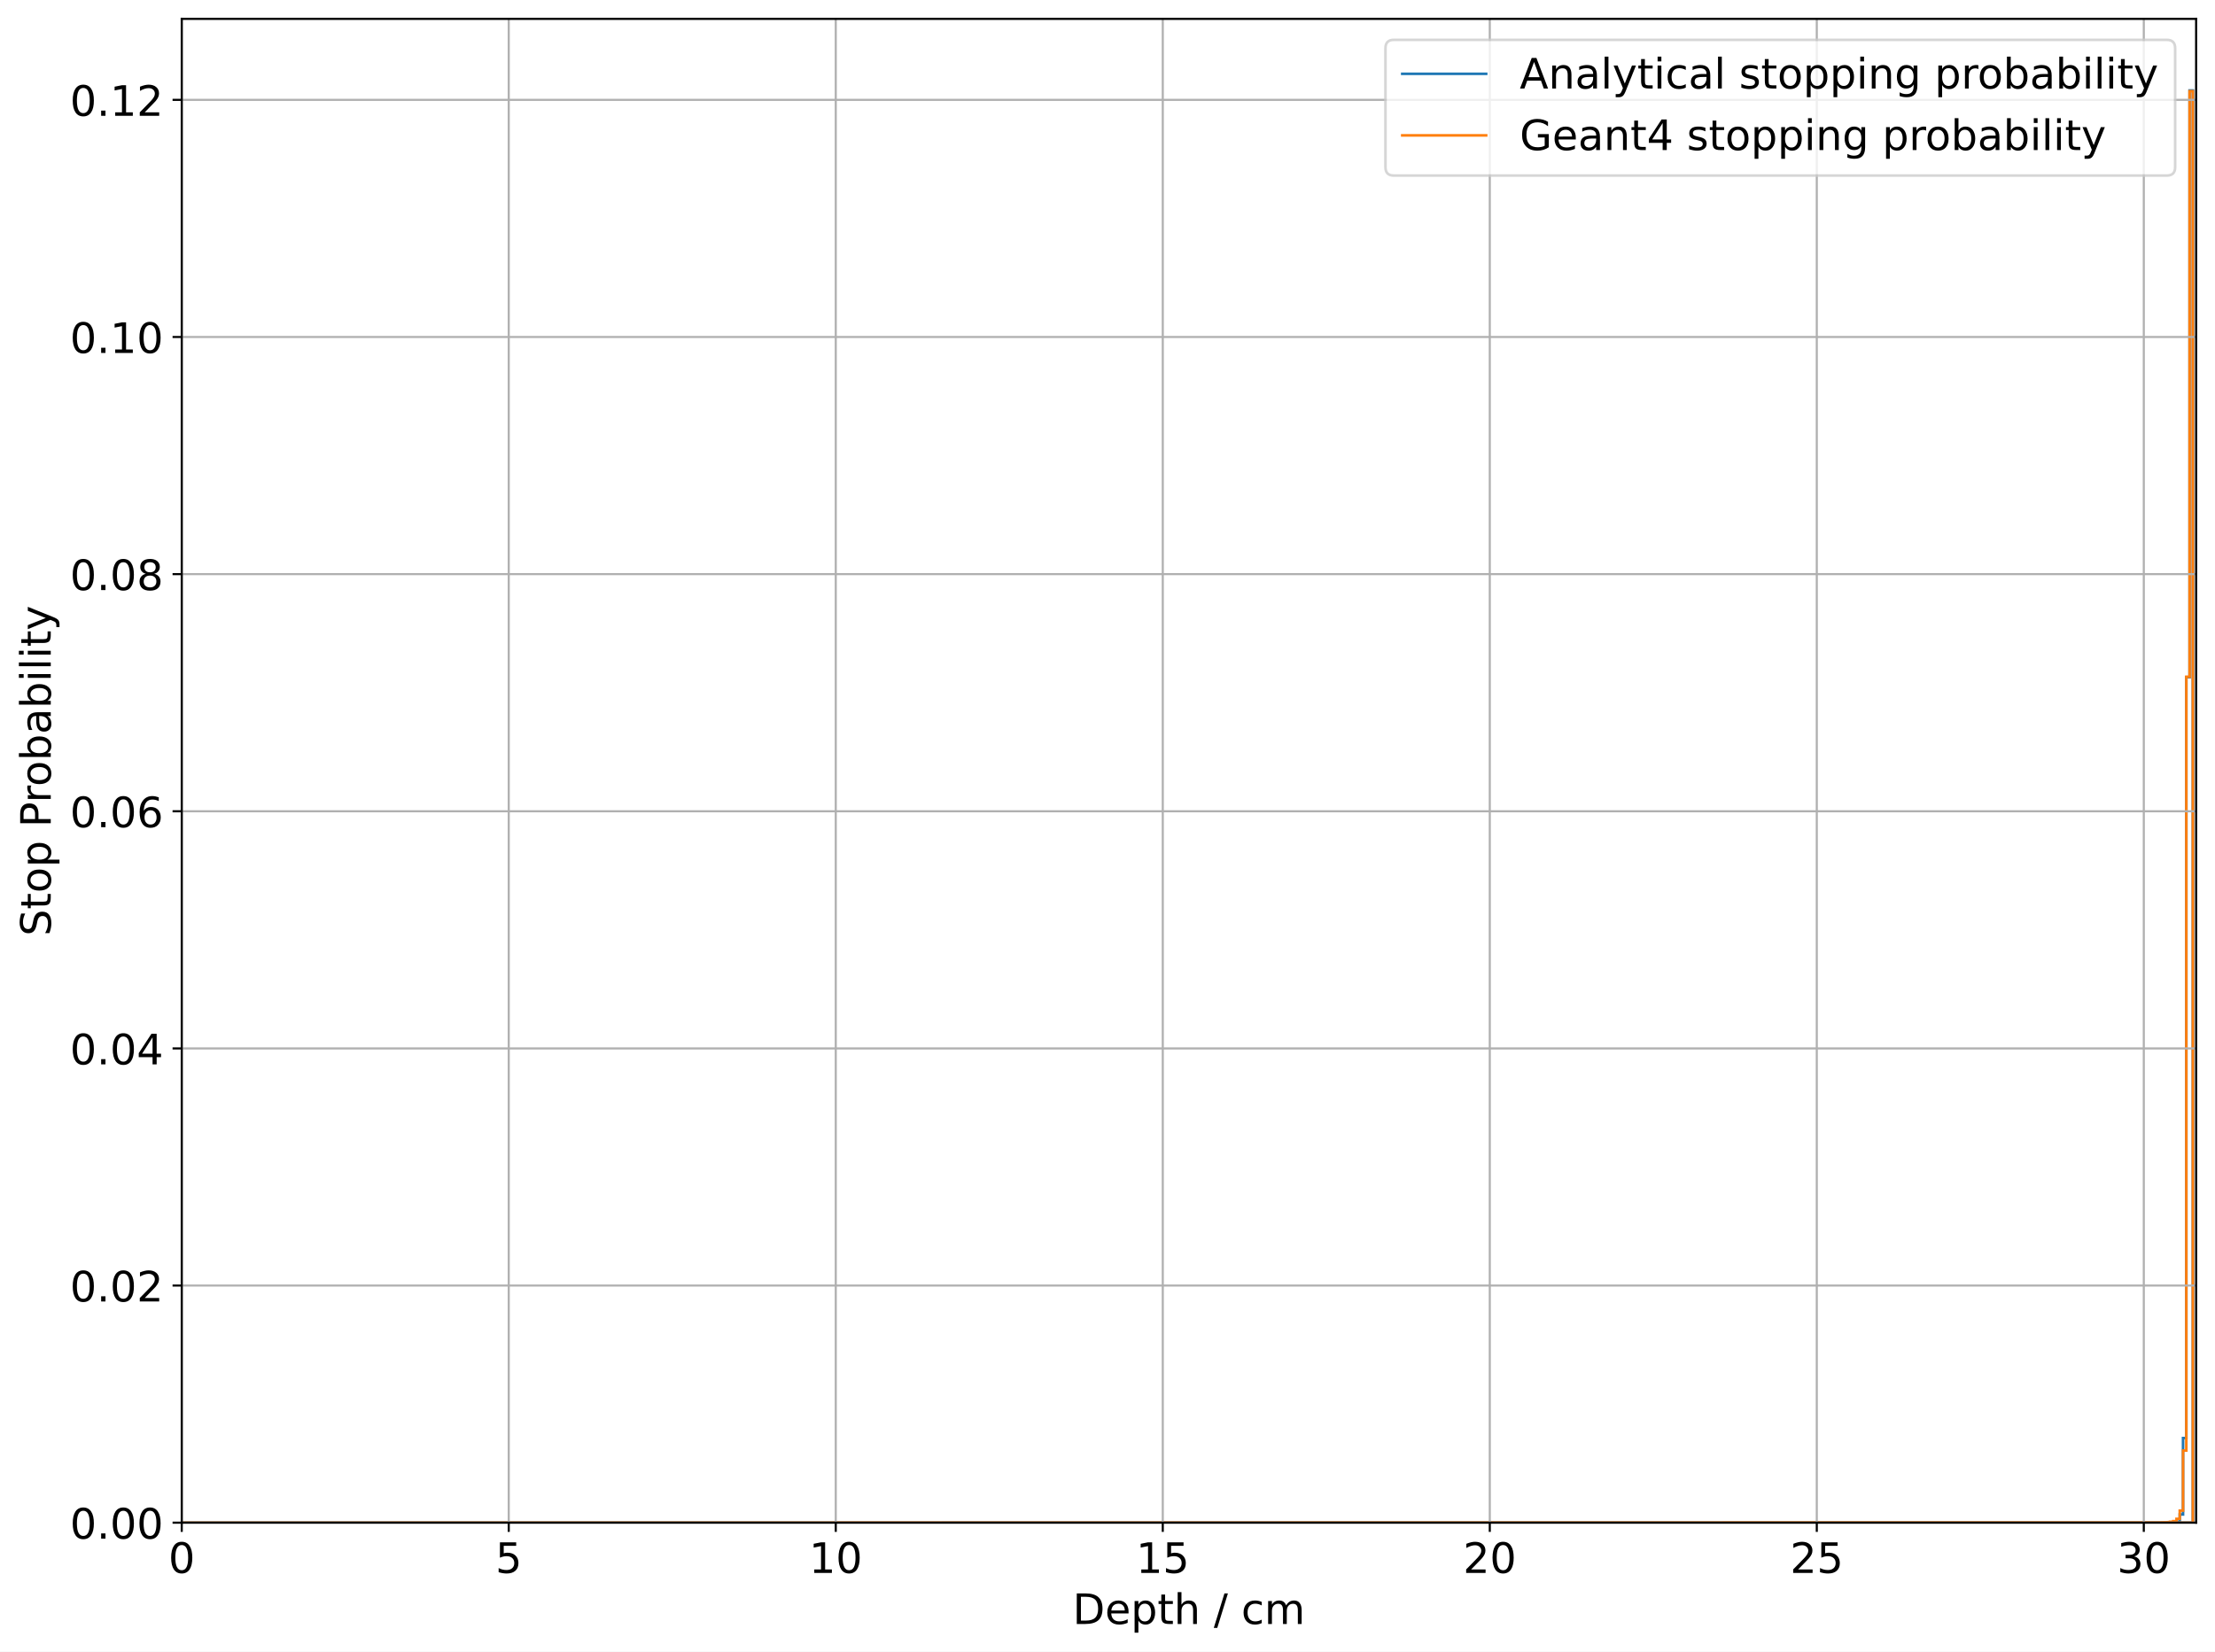
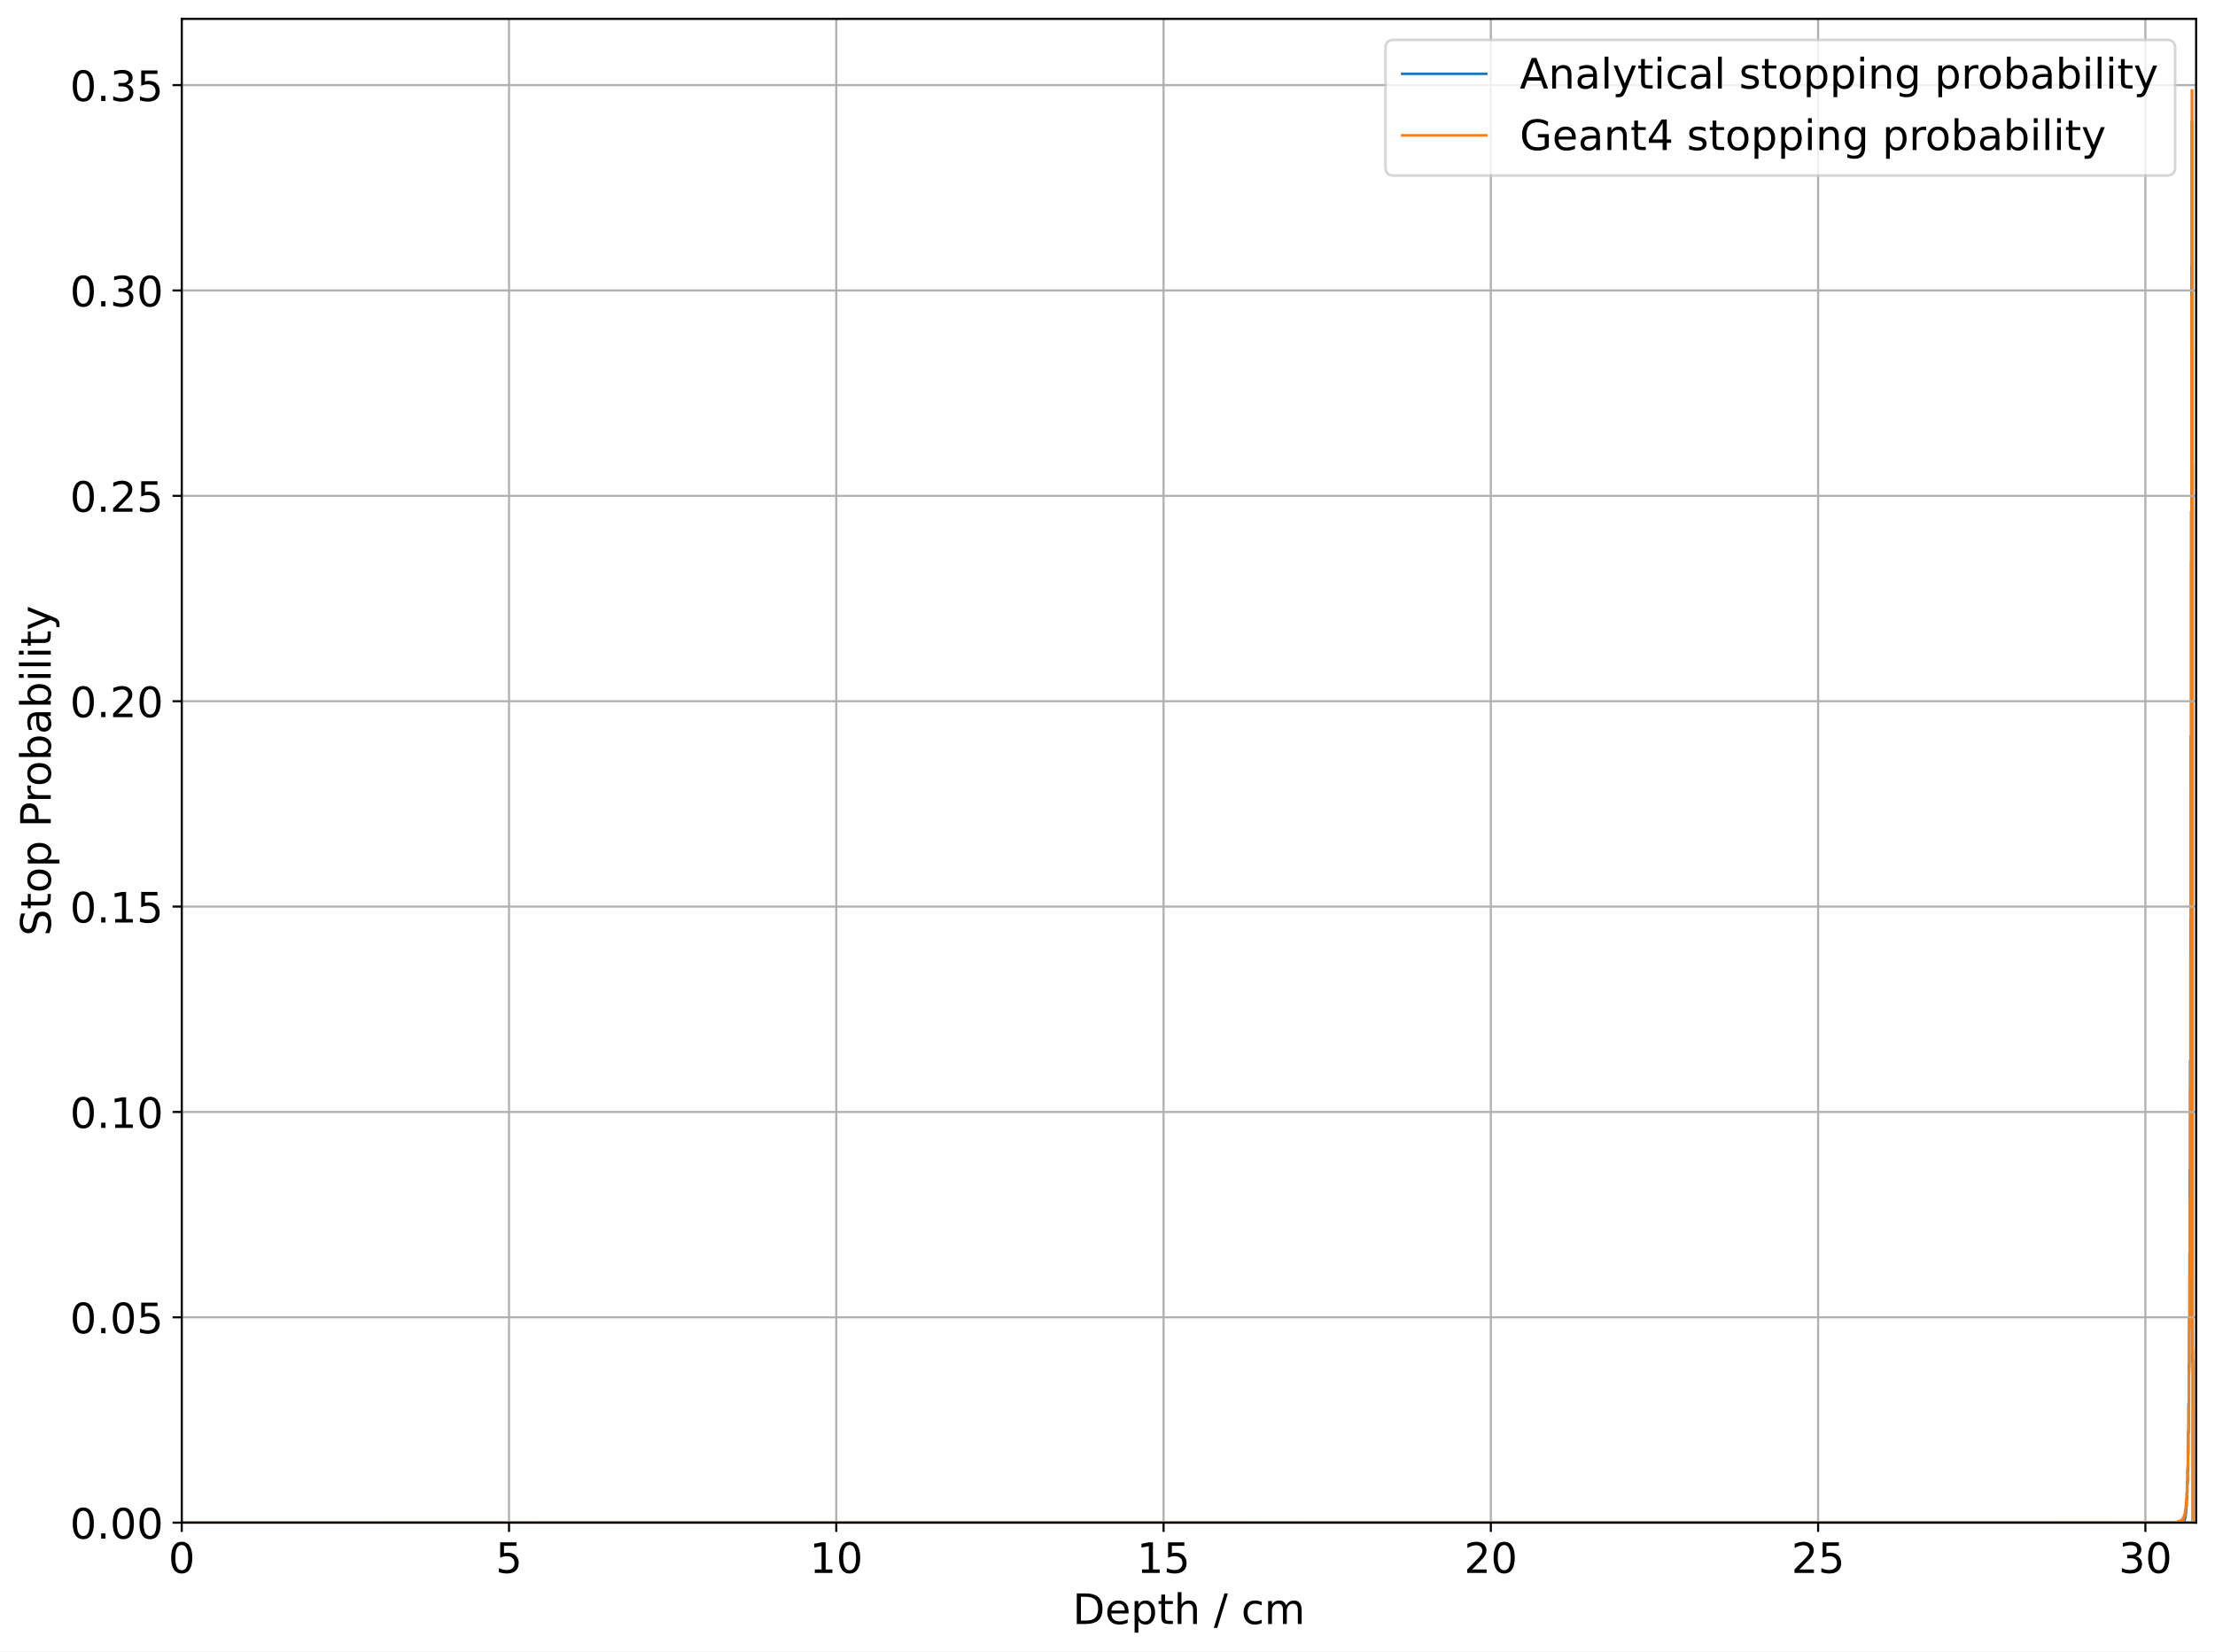
<svg xmlns="http://www.w3.org/2000/svg" xmlns:xlink="http://www.w3.org/1999/xlink" width="844.73pt" height="630.01pt" viewBox="0 0 844.73 630.01" version="1.1">
  <defs>
    <style type="text/css">*{stroke-linejoin: round; stroke-linecap: butt}</style>
  </defs>
  <g id="figure_1">
    <g id="patch_1">
      <path d="M 0 630.01  L 844.73 630.01  L 844.73 0  L 0 0  z " style="fill: #ffffff" />
    </g>
    <g id="axes_1">
      <g id="patch_2">
        <path d="M 69.31 580.84  L 837.53 580.84  L 837.53 7.2  L 69.31 7.2  z " style="fill: #ffffff" />
      </g>
      <g id="patch_3">
-         <path d="M 69.31 580.84  L 830.047 580.813  L 830.047 580.545  L 831.294 580.545  L 831.294 577.707  L 832.542 577.707  L 832.542 548.554  L 833.789 548.554  L 833.789 258.33  L 835.036 258.33  L 835.036 34.516  L 836.283 34.516  L 836.283 580.84  L 69.31 580.84  L 69.31 580.84  " clip-path="url(#pd82aac8847)" style="fill: none; stroke: #1f77b4; stroke-linejoin: miter" />
+         <path d="M 69.31 580.84  L 832.038 580.736  L 832.038 580.702  L 832.413 580.599  L 832.413 580.522  L 832.662 580.42  L 832.662 580.285  L 832.787 580.285  L 832.787 580.107  L 832.912 580.107  L 832.912 579.873  L 833.037 579.873  L 833.037 579.564  L 833.162 579.564  L 833.162 579.157  L 833.286 579.157  L 833.286 578.622  L 833.411 578.622  L 833.411 577.916  L 833.536 577.916  L 833.536 576.988  L 833.661 576.988  L 833.661 575.767  L 833.786 575.767  L 833.786 574.162  L 833.91 574.162  L 833.91 572.05  L 834.035 572.05  L 834.035 569.276  L 834.16 569.276  L 834.16 565.631  L 834.285 565.631  L 834.285 560.845  L 834.41 560.845  L 834.41 554.562  L 834.535 554.562  L 834.535 546.316  L 834.659 546.316  L 834.659 535.5  L 834.784 535.5  L 834.784 521.316  L 834.909 521.316  L 834.909 502.724  L 835.034 502.724  L 835.034 478.366  L 835.159 478.366  L 835.159 446.48  L 835.283 446.48  L 835.283 404.829  L 835.408 404.829  L 835.408 350.664  L 835.533 350.664  L 835.533 281.161  L 835.658 281.161  L 835.658 195.342  L 835.783 195.342  L 835.783 101.843  L 835.907 101.843  L 835.907 46.589  L 836.032 46.589  L 836.032 177.376  L 836.157 177.376  L 836.157 519.189  L 836.282 519.189  L 836.282 580.84  L 69.31 580.84  L 69.31 580.84  " clip-path="url(#p92a16a7866)" style="fill: none; stroke: #1f77b4; stroke-linejoin: miter" />
      </g>
      <g id="patch_4">
-         <path d="M 69.31 580.84  L 823.812 580.74  L 823.812 580.722  L 827.553 580.618  L 827.553 580.501  L 828.8 580.501  L 828.8 580.248  L 830.047 580.248  L 830.047 579.37  L 831.294 579.37  L 831.294 576.236  L 832.542 576.236  L 832.542 553.327  L 833.789 553.327  L 833.789 258.163  L 835.036 258.163  L 835.036 34.778  L 836.283 34.778  L 836.283 580.84  L 69.31 580.84  L 69.31 580.84  " clip-path="url(#pd82aac8847)" style="fill: none; stroke: #ff7f0e; stroke-linejoin: miter" />
+         <path d="M 69.31 580.84  L 830.665 580.781  L 830.665 580.37  L 830.79 580.37  L 830.79 580.527  L 831.289 580.542  L 831.289 580.245  L 831.664 580.292  L 831.664 580.025  L 832.163 579.963  L 832.163 579.837  L 832.288 579.837  L 832.288 579.602  L 832.538 579.524  L 832.538 579.461  L 832.662 579.461  L 832.662 578.882  L 832.912 578.819  L 832.912 578.458  L 833.037 578.458  L 833.037 578.004  L 833.162 578.004  L 833.162 577.847  L 833.286 577.847  L 833.286 576.688  L 833.411 576.688  L 833.411 576.077  L 833.536 576.077  L 833.536 575.059  L 833.661 575.059  L 833.661 573.304  L 833.786 573.304  L 833.786 571.925  L 833.91 571.925  L 833.91 570.045  L 834.035 570.045  L 834.035 567.757  L 834.16 567.757  L 834.16 564.216  L 834.285 564.216  L 834.285 559.532  L 834.41 559.532  L 834.41 553.202  L 834.535 553.202  L 834.535 545.916  L 834.659 545.916  L 834.659 536.907  L 834.784 536.907  L 834.784 522.978  L 834.909 522.978  L 834.909 506.684  L 835.034 506.684  L 835.034 487.021  L 835.159 487.021  L 835.159 458.035  L 835.283 458.035  L 835.283 414.666  L 835.408 414.666  L 835.408 364.999  L 835.533 364.999  L 835.533 300.541  L 835.658 300.541  L 835.658 214.807  L 835.783 214.807  L 835.783 113.216  L 835.907 113.216  L 835.907 34.516  L 836.032 34.516  L 836.032 134.665  L 836.157 134.665  L 836.157 515.677  L 836.282 515.677  L 836.282 580.84  L 69.31 580.84  L 69.31 580.84  " clip-path="url(#p92a16a7866)" style="fill: none; stroke: #ff7f0e; stroke-linejoin: miter" />
      </g>
      <g id="matplotlib.axis_1">
        <g id="xtick_1">
          <g id="line2d_1">
-             <path d="M 69.31 580.84  L 69.31 7.2  " clip-path="url(#pd82aac8847)" style="fill: none; stroke: #b0b0b0; stroke-width: 0.8; stroke-linecap: square" />
+             <path d="M 69.31 580.84  L 69.31 7.2  " clip-path="url(#p92a16a7866)" style="fill: none; stroke: #b0b0b0; stroke-width: 0.8; stroke-linecap: square" />
          </g>
          <g id="line2d_2">
            <defs>
-               <path id="mfa07b7382d" d="M 0 0  L 0 3.5  " style="stroke: #000000; stroke-width: 0.8" />
-             </defs>
-             <g>
-               <use xlink:href="#mfa07b7382d" x="69.31" y="580.84" style="stroke: #000000; stroke-width: 0.8" />
+               <path id="m9cf04c208e" d="M 0 0  L 0 3.5  " style="stroke: #000000; stroke-width: 0.8" />
+             </defs>
+             <g>
+               <use xlink:href="#m9cf04c208e" x="69.31" y="580.84" style="stroke: #000000; stroke-width: 0.8" />
            </g>
          </g>
          <g id="text_1">
            <g transform="translate(64.22 599.9975) scale(0.16 -0.16)">
              <defs>
                <path id="DejaVuSans-30" d="M 2034 4250  Q 1547 4250 1301 3770  Q 1056 3291 1056 2328  Q 1056 1369 1301 889  Q 1547 409 2034 409  Q 2525 409 2770 889  Q 3016 1369 3016 2328  Q 3016 3291 2770 3770  Q 2525 4250 2034 4250  z M 2034 4750  Q 2819 4750 3233 4129  Q 3647 3509 3647 2328  Q 3647 1150 3233 529  Q 2819 -91 2034 -91  Q 1250 -91 836 529  Q 422 1150 422 2328  Q 422 3509 836 4129  Q 1250 4750 2034 4750  z " transform="scale(0.015625)" />
              </defs>
              <use xlink:href="#DejaVuSans-30" />
            </g>
          </g>
        </g>
        <g id="xtick_2">
          <g id="line2d_3">
-             <path d="M 194.021 580.84  L 194.021 7.2  " clip-path="url(#pd82aac8847)" style="fill: none; stroke: #b0b0b0; stroke-width: 0.8; stroke-linecap: square" />
+             <path d="M 194.122 580.84  L 194.122 7.2  " clip-path="url(#p92a16a7866)" style="fill: none; stroke: #b0b0b0; stroke-width: 0.8; stroke-linecap: square" />
          </g>
          <g id="line2d_4">
            <g>
-               <use xlink:href="#mfa07b7382d" x="194.021" y="580.84" style="stroke: #000000; stroke-width: 0.8" />
+               <use xlink:href="#m9cf04c208e" x="194.122" y="580.84" style="stroke: #000000; stroke-width: 0.8" />
            </g>
          </g>
          <g id="text_2">
-             <g transform="translate(188.931 599.9975) scale(0.16 -0.16)">
+             <g transform="translate(189.0323 599.9975) scale(0.16 -0.16)">
              <defs>
                <path id="DejaVuSans-35" d="M 691 4666  L 3169 4666  L 3169 4134  L 1269 4134  L 1269 2991  Q 1406 3038 1543 3061  Q 1681 3084 1819 3084  Q 2600 3084 3056 2656  Q 3513 2228 3513 1497  Q 3513 744 3044 326  Q 2575 -91 1722 -91  Q 1428 -91 1123 -41  Q 819 9 494 109  L 494 744  Q 775 591 1075 516  Q 1375 441 1709 441  Q 2250 441 2565 725  Q 2881 1009 2881 1497  Q 2881 1984 2565 2268  Q 2250 2553 1709 2553  Q 1456 2553 1204 2497  Q 953 2441 691 2322  L 691 4666  z " transform="scale(0.015625)" />
              </defs>
              <use xlink:href="#DejaVuSans-35" />
            </g>
          </g>
        </g>
        <g id="xtick_3">
          <g id="line2d_5">
-             <path d="M 318.732 580.84  L 318.732 7.2  " clip-path="url(#pd82aac8847)" style="fill: none; stroke: #b0b0b0; stroke-width: 0.8; stroke-linecap: square" />
+             <path d="M 318.935 580.84  L 318.935 7.2  " clip-path="url(#p92a16a7866)" style="fill: none; stroke: #b0b0b0; stroke-width: 0.8; stroke-linecap: square" />
          </g>
          <g id="line2d_6">
            <g>
-               <use xlink:href="#mfa07b7382d" x="318.732" y="580.84" style="stroke: #000000; stroke-width: 0.8" />
+               <use xlink:href="#m9cf04c208e" x="318.935" y="580.84" style="stroke: #000000; stroke-width: 0.8" />
            </g>
          </g>
          <g id="text_3">
-             <g transform="translate(308.5521 599.9975) scale(0.16 -0.16)">
+             <g transform="translate(308.7547 599.9975) scale(0.16 -0.16)">
              <defs>
                <path id="DejaVuSans-31" d="M 794 531  L 1825 531  L 1825 4091  L 703 3866  L 703 4441  L 1819 4666  L 2450 4666  L 2450 531  L 3481 531  L 3481 0  L 794 0  L 794 531  z " transform="scale(0.015625)" />
              </defs>
              <use xlink:href="#DejaVuSans-31" />
              <use xlink:href="#DejaVuSans-30" x="63.623" />
            </g>
          </g>
        </g>
        <g id="xtick_4">
          <g id="line2d_7">
-             <path d="M 443.443 580.84  L 443.443 7.2  " clip-path="url(#pd82aac8847)" style="fill: none; stroke: #b0b0b0; stroke-width: 0.8; stroke-linecap: square" />
+             <path d="M 443.747 580.84  L 443.747 7.2  " clip-path="url(#p92a16a7866)" style="fill: none; stroke: #b0b0b0; stroke-width: 0.8; stroke-linecap: square" />
          </g>
          <g id="line2d_8">
            <g>
-               <use xlink:href="#mfa07b7382d" x="443.443" y="580.84" style="stroke: #000000; stroke-width: 0.8" />
+               <use xlink:href="#m9cf04c208e" x="443.747" y="580.84" style="stroke: #000000; stroke-width: 0.8" />
            </g>
          </g>
          <g id="text_4">
-             <g transform="translate(433.2631 599.9975) scale(0.16 -0.16)">
+             <g transform="translate(433.567 599.9975) scale(0.16 -0.16)">
              <use xlink:href="#DejaVuSans-31" />
              <use xlink:href="#DejaVuSans-35" x="63.623" />
            </g>
          </g>
        </g>
        <g id="xtick_5">
          <g id="line2d_9">
-             <path d="M 568.154 580.84  L 568.154 7.2  " clip-path="url(#pd82aac8847)" style="fill: none; stroke: #b0b0b0; stroke-width: 0.8; stroke-linecap: square" />
+             <path d="M 568.559 580.84  L 568.559 7.2  " clip-path="url(#p92a16a7866)" style="fill: none; stroke: #b0b0b0; stroke-width: 0.8; stroke-linecap: square" />
          </g>
          <g id="line2d_10">
            <g>
-               <use xlink:href="#mfa07b7382d" x="568.154" y="580.84" style="stroke: #000000; stroke-width: 0.8" />
+               <use xlink:href="#m9cf04c208e" x="568.559" y="580.84" style="stroke: #000000; stroke-width: 0.8" />
            </g>
          </g>
          <g id="text_5">
-             <g transform="translate(557.9742 599.9975) scale(0.16 -0.16)">
+             <g transform="translate(558.3794 599.9975) scale(0.16 -0.16)">
              <defs>
                <path id="DejaVuSans-32" d="M 1228 531  L 3431 531  L 3431 0  L 469 0  L 469 531  Q 828 903 1448 1529  Q 2069 2156 2228 2338  Q 2531 2678 2651 2914  Q 2772 3150 2772 3378  Q 2772 3750 2511 3984  Q 2250 4219 1831 4219  Q 1534 4219 1204 4116  Q 875 4013 500 3803  L 500 4441  Q 881 4594 1212 4672  Q 1544 4750 1819 4750  Q 2544 4750 2975 4387  Q 3406 4025 3406 3419  Q 3406 3131 3298 2873  Q 3191 2616 2906 2266  Q 2828 2175 2409 1742  Q 1991 1309 1228 531  z " transform="scale(0.015625)" />
              </defs>
              <use xlink:href="#DejaVuSans-32" />
              <use xlink:href="#DejaVuSans-30" x="63.623" />
            </g>
          </g>
        </g>
        <g id="xtick_6">
          <g id="line2d_11">
-             <path d="M 692.865 580.84  L 692.865 7.2  " clip-path="url(#pd82aac8847)" style="fill: none; stroke: #b0b0b0; stroke-width: 0.8; stroke-linecap: square" />
+             <path d="M 693.372 580.84  L 693.372 7.2  " clip-path="url(#p92a16a7866)" style="fill: none; stroke: #b0b0b0; stroke-width: 0.8; stroke-linecap: square" />
          </g>
          <g id="line2d_12">
            <g>
-               <use xlink:href="#mfa07b7382d" x="692.865" y="580.84" style="stroke: #000000; stroke-width: 0.8" />
+               <use xlink:href="#m9cf04c208e" x="693.372" y="580.84" style="stroke: #000000; stroke-width: 0.8" />
            </g>
          </g>
          <g id="text_6">
-             <g transform="translate(682.6852 599.9975) scale(0.16 -0.16)">
+             <g transform="translate(683.1917 599.9975) scale(0.16 -0.16)">
              <use xlink:href="#DejaVuSans-32" />
              <use xlink:href="#DejaVuSans-35" x="63.623" />
            </g>
          </g>
        </g>
        <g id="xtick_7">
          <g id="line2d_13">
-             <path d="M 817.576 580.84  L 817.576 7.2  " clip-path="url(#pd82aac8847)" style="fill: none; stroke: #b0b0b0; stroke-width: 0.8; stroke-linecap: square" />
+             <path d="M 818.184 580.84  L 818.184 7.2  " clip-path="url(#p92a16a7866)" style="fill: none; stroke: #b0b0b0; stroke-width: 0.8; stroke-linecap: square" />
          </g>
          <g id="line2d_14">
            <g>
-               <use xlink:href="#mfa07b7382d" x="817.576" y="580.84" style="stroke: #000000; stroke-width: 0.8" />
+               <use xlink:href="#m9cf04c208e" x="818.184" y="580.84" style="stroke: #000000; stroke-width: 0.8" />
            </g>
          </g>
          <g id="text_7">
-             <g transform="translate(807.3962 599.9975) scale(0.16 -0.16)">
+             <g transform="translate(808.0041 599.9975) scale(0.16 -0.16)">
              <defs>
                <path id="DejaVuSans-33" d="M 2597 2516  Q 3050 2419 3304 2112  Q 3559 1806 3559 1356  Q 3559 666 3084 287  Q 2609 -91 1734 -91  Q 1441 -91 1130 -33  Q 819 25 488 141  L 488 750  Q 750 597 1062 519  Q 1375 441 1716 441  Q 2309 441 2620 675  Q 2931 909 2931 1356  Q 2931 1769 2642 2001  Q 2353 2234 1838 2234  L 1294 2234  L 1294 2753  L 1863 2753  Q 2328 2753 2575 2939  Q 2822 3125 2822 3475  Q 2822 3834 2567 4026  Q 2313 4219 1838 4219  Q 1578 4219 1281 4162  Q 984 4106 628 3988  L 628 4550  Q 988 4650 1302 4700  Q 1616 4750 1894 4750  Q 2613 4750 3031 4423  Q 3450 4097 3450 3541  Q 3450 3153 3228 2886  Q 3006 2619 2597 2516  z " transform="scale(0.015625)" />
              </defs>
              <use xlink:href="#DejaVuSans-33" />
              <use xlink:href="#DejaVuSans-30" x="63.623" />
            </g>
          </g>
        </g>
        <g id="text_8">
          <g transform="translate(409.0813 619.4825) scale(0.16 -0.16)">
            <defs>
              <path id="DejaVuSans-44" d="M 1259 4147  L 1259 519  L 2022 519  Q 2988 519 3436 956  Q 3884 1394 3884 2338  Q 3884 3275 3436 3711  Q 2988 4147 2022 4147  L 1259 4147  z M 628 4666  L 1925 4666  Q 3281 4666 3915 4102  Q 4550 3538 4550 2338  Q 4550 1131 3912 565  Q 3275 0 1925 0  L 628 0  L 628 4666  z " transform="scale(0.015625)" />
              <path id="DejaVuSans-65" d="M 3597 1894  L 3597 1613  L 953 1613  Q 991 1019 1311 708  Q 1631 397 2203 397  Q 2534 397 2845 478  Q 3156 559 3463 722  L 3463 178  Q 3153 47 2828 -22  Q 2503 -91 2169 -91  Q 1331 -91 842 396  Q 353 884 353 1716  Q 353 2575 817 3079  Q 1281 3584 2069 3584  Q 2775 3584 3186 3129  Q 3597 2675 3597 1894  z M 3022 2063  Q 3016 2534 2758 2815  Q 2500 3097 2075 3097  Q 1594 3097 1305 2825  Q 1016 2553 972 2059  L 3022 2063  z " transform="scale(0.015625)" />
              <path id="DejaVuSans-70" d="M 1159 525  L 1159 -1331  L 581 -1331  L 581 3500  L 1159 3500  L 1159 2969  Q 1341 3281 1617 3432  Q 1894 3584 2278 3584  Q 2916 3584 3314 3078  Q 3713 2572 3713 1747  Q 3713 922 3314 415  Q 2916 -91 2278 -91  Q 1894 -91 1617 61  Q 1341 213 1159 525  z M 3116 1747  Q 3116 2381 2855 2742  Q 2594 3103 2138 3103  Q 1681 3103 1420 2742  Q 1159 2381 1159 1747  Q 1159 1113 1420 752  Q 1681 391 2138 391  Q 2594 391 2855 752  Q 3116 1113 3116 1747  z " transform="scale(0.015625)" />
              <path id="DejaVuSans-74" d="M 1172 4494  L 1172 3500  L 2356 3500  L 2356 3053  L 1172 3053  L 1172 1153  Q 1172 725 1289 603  Q 1406 481 1766 481  L 2356 481  L 2356 0  L 1766 0  Q 1100 0 847 248  Q 594 497 594 1153  L 594 3053  L 172 3053  L 172 3500  L 594 3500  L 594 4494  L 1172 4494  z " transform="scale(0.015625)" />
              <path id="DejaVuSans-68" d="M 3513 2113  L 3513 0  L 2938 0  L 2938 2094  Q 2938 2591 2744 2837  Q 2550 3084 2163 3084  Q 1697 3084 1428 2787  Q 1159 2491 1159 1978  L 1159 0  L 581 0  L 581 4863  L 1159 4863  L 1159 2956  Q 1366 3272 1645 3428  Q 1925 3584 2291 3584  Q 2894 3584 3203 3211  Q 3513 2838 3513 2113  z " transform="scale(0.015625)" />
              <path id="DejaVuSans-20" transform="scale(0.015625)" />
              <path id="DejaVuSans-2f" d="M 1625 4666  L 2156 4666  L 531 -594  L 0 -594  L 1625 4666  z " transform="scale(0.015625)" />
              <path id="DejaVuSans-63" d="M 3122 3366  L 3122 2828  Q 2878 2963 2633 3030  Q 2388 3097 2138 3097  Q 1578 3097 1268 2742  Q 959 2388 959 1747  Q 959 1106 1268 751  Q 1578 397 2138 397  Q 2388 397 2633 464  Q 2878 531 3122 666  L 3122 134  Q 2881 22 2623 -34  Q 2366 -91 2075 -91  Q 1284 -91 818 406  Q 353 903 353 1747  Q 353 2603 823 3093  Q 1294 3584 2113 3584  Q 2378 3584 2631 3529  Q 2884 3475 3122 3366  z " transform="scale(0.015625)" />
              <path id="DejaVuSans-6d" d="M 3328 2828  Q 3544 3216 3844 3400  Q 4144 3584 4550 3584  Q 5097 3584 5394 3201  Q 5691 2819 5691 2113  L 5691 0  L 5113 0  L 5113 2094  Q 5113 2597 4934 2840  Q 4756 3084 4391 3084  Q 3944 3084 3684 2787  Q 3425 2491 3425 1978  L 3425 0  L 2847 0  L 2847 2094  Q 2847 2600 2669 2842  Q 2491 3084 2119 3084  Q 1678 3084 1418 2786  Q 1159 2488 1159 1978  L 1159 0  L 581 0  L 581 3500  L 1159 3500  L 1159 2956  Q 1356 3278 1631 3431  Q 1906 3584 2284 3584  Q 2666 3584 2933 3390  Q 3200 3197 3328 2828  z " transform="scale(0.015625)" />
            </defs>
            <use xlink:href="#DejaVuSans-44" />
            <use xlink:href="#DejaVuSans-65" x="77.002" />
            <use xlink:href="#DejaVuSans-70" x="138.525" />
            <use xlink:href="#DejaVuSans-74" x="202.002" />
            <use xlink:href="#DejaVuSans-68" x="241.211" />
            <use xlink:href="#DejaVuSans-20" x="304.59" />
            <use xlink:href="#DejaVuSans-2f" x="336.377" />
            <use xlink:href="#DejaVuSans-20" x="370.068" />
            <use xlink:href="#DejaVuSans-63" x="401.855" />
            <use xlink:href="#DejaVuSans-6d" x="456.836" />
          </g>
        </g>
      </g>
      <g id="matplotlib.axis_2">
        <g id="ytick_1">
          <g id="line2d_15">
-             <path d="M 69.31 580.84  L 837.53 580.84  " clip-path="url(#pd82aac8847)" style="fill: none; stroke: #b0b0b0; stroke-width: 0.8; stroke-linecap: square" />
+             <path d="M 69.31 580.84  L 837.53 580.84  " clip-path="url(#p92a16a7866)" style="fill: none; stroke: #b0b0b0; stroke-width: 0.8; stroke-linecap: square" />
          </g>
          <g id="line2d_16">
            <defs>
-               <path id="m2dd05f9cbb" d="M 0 0  L -3.5 0  " style="stroke: #000000; stroke-width: 0.8" />
-             </defs>
-             <g>
-               <use xlink:href="#m2dd05f9cbb" x="69.31" y="580.84" style="stroke: #000000; stroke-width: 0.8" />
+               <path id="m4183e38ecb" d="M 0 0  L -3.5 0  " style="stroke: #000000; stroke-width: 0.8" />
+             </defs>
+             <g>
+               <use xlink:href="#m4183e38ecb" x="69.31" y="580.84" style="stroke: #000000; stroke-width: 0.8" />
            </g>
          </g>
          <g id="text_9">
            <g transform="translate(26.685 586.9188) scale(0.16 -0.16)">
              <defs>
                <path id="DejaVuSans-2e" d="M 684 794  L 1344 794  L 1344 0  L 684 0  L 684 794  z " transform="scale(0.015625)" />
              </defs>
              <use xlink:href="#DejaVuSans-30" />
              <use xlink:href="#DejaVuSans-2e" x="63.623" />
              <use xlink:href="#DejaVuSans-30" x="95.41" />
              <use xlink:href="#DejaVuSans-30" x="159.033" />
            </g>
          </g>
        </g>
        <g id="ytick_2">
          <g id="line2d_17">
-             <path d="M 69.31 490.382  L 837.53 490.382  " clip-path="url(#pd82aac8847)" style="fill: none; stroke: #b0b0b0; stroke-width: 0.8; stroke-linecap: square" />
+             <path d="M 69.31 502.501  L 837.53 502.501  " clip-path="url(#p92a16a7866)" style="fill: none; stroke: #b0b0b0; stroke-width: 0.8; stroke-linecap: square" />
          </g>
          <g id="line2d_18">
            <g>
-               <use xlink:href="#m2dd05f9cbb" x="69.31" y="490.382" style="stroke: #000000; stroke-width: 0.8" />
+               <use xlink:href="#m4183e38ecb" x="69.31" y="502.501" style="stroke: #000000; stroke-width: 0.8" />
            </g>
          </g>
          <g id="text_10">
-             <g transform="translate(26.685 496.461) scale(0.16 -0.16)">
+             <g transform="translate(26.685 508.5793) scale(0.16 -0.16)">
              <use xlink:href="#DejaVuSans-30" />
              <use xlink:href="#DejaVuSans-2e" x="63.623" />
              <use xlink:href="#DejaVuSans-30" x="95.41" />
-               <use xlink:href="#DejaVuSans-32" x="159.033" />
+               <use xlink:href="#DejaVuSans-35" x="159.033" />
            </g>
          </g>
        </g>
        <g id="ytick_3">
          <g id="line2d_19">
-             <path d="M 69.31 399.924  L 837.53 399.924  " clip-path="url(#pd82aac8847)" style="fill: none; stroke: #b0b0b0; stroke-width: 0.8; stroke-linecap: square" />
+             <path d="M 69.31 424.161  L 837.53 424.161  " clip-path="url(#p92a16a7866)" style="fill: none; stroke: #b0b0b0; stroke-width: 0.8; stroke-linecap: square" />
          </g>
          <g id="line2d_20">
            <g>
-               <use xlink:href="#m2dd05f9cbb" x="69.31" y="399.924" style="stroke: #000000; stroke-width: 0.8" />
+               <use xlink:href="#m4183e38ecb" x="69.31" y="424.161" style="stroke: #000000; stroke-width: 0.8" />
            </g>
          </g>
          <g id="text_11">
-             <g transform="translate(26.685 406.0032) scale(0.16 -0.16)">
-               <defs>
-                 <path id="DejaVuSans-34" d="M 2419 4116  L 825 1625  L 2419 1625  L 2419 4116  z M 2253 4666  L 3047 4666  L 3047 1625  L 3713 1625  L 3713 1100  L 3047 1100  L 3047 0  L 2419 0  L 2419 1100  L 313 1100  L 313 1709  L 2253 4666  z " transform="scale(0.015625)" />
-               </defs>
-               <use xlink:href="#DejaVuSans-30" />
-               <use xlink:href="#DejaVuSans-2e" x="63.623" />
-               <use xlink:href="#DejaVuSans-30" x="95.41" />
-               <use xlink:href="#DejaVuSans-34" x="159.033" />
+             <g transform="translate(26.685 430.2398) scale(0.16 -0.16)">
+               <use xlink:href="#DejaVuSans-30" />
+               <use xlink:href="#DejaVuSans-2e" x="63.623" />
+               <use xlink:href="#DejaVuSans-31" x="95.41" />
+               <use xlink:href="#DejaVuSans-30" x="159.033" />
            </g>
          </g>
        </g>
        <g id="ytick_4">
          <g id="line2d_21">
-             <path d="M 69.31 309.467  L 837.53 309.467  " clip-path="url(#pd82aac8847)" style="fill: none; stroke: #b0b0b0; stroke-width: 0.8; stroke-linecap: square" />
+             <path d="M 69.31 345.822  L 837.53 345.822  " clip-path="url(#p92a16a7866)" style="fill: none; stroke: #b0b0b0; stroke-width: 0.8; stroke-linecap: square" />
          </g>
          <g id="line2d_22">
            <g>
-               <use xlink:href="#m2dd05f9cbb" x="69.31" y="309.467" style="stroke: #000000; stroke-width: 0.8" />
+               <use xlink:href="#m4183e38ecb" x="69.31" y="345.822" style="stroke: #000000; stroke-width: 0.8" />
            </g>
          </g>
          <g id="text_12">
-             <g transform="translate(26.685 315.5454) scale(0.16 -0.16)">
-               <defs>
-                 <path id="DejaVuSans-36" d="M 2113 2584  Q 1688 2584 1439 2293  Q 1191 2003 1191 1497  Q 1191 994 1439 701  Q 1688 409 2113 409  Q 2538 409 2786 701  Q 3034 994 3034 1497  Q 3034 2003 2786 2293  Q 2538 2584 2113 2584  z M 3366 4563  L 3366 3988  Q 3128 4100 2886 4159  Q 2644 4219 2406 4219  Q 1781 4219 1451 3797  Q 1122 3375 1075 2522  Q 1259 2794 1537 2939  Q 1816 3084 2150 3084  Q 2853 3084 3261 2657  Q 3669 2231 3669 1497  Q 3669 778 3244 343  Q 2819 -91 2113 -91  Q 1303 -91 875 529  Q 447 1150 447 2328  Q 447 3434 972 4092  Q 1497 4750 2381 4750  Q 2619 4750 2861 4703  Q 3103 4656 3366 4563  z " transform="scale(0.015625)" />
-               </defs>
-               <use xlink:href="#DejaVuSans-30" />
-               <use xlink:href="#DejaVuSans-2e" x="63.623" />
-               <use xlink:href="#DejaVuSans-30" x="95.41" />
-               <use xlink:href="#DejaVuSans-36" x="159.033" />
+             <g transform="translate(26.685 351.9003) scale(0.16 -0.16)">
+               <use xlink:href="#DejaVuSans-30" />
+               <use xlink:href="#DejaVuSans-2e" x="63.623" />
+               <use xlink:href="#DejaVuSans-31" x="95.41" />
+               <use xlink:href="#DejaVuSans-35" x="159.033" />
            </g>
          </g>
        </g>
        <g id="ytick_5">
          <g id="line2d_23">
-             <path d="M 69.31 219.009  L 837.53 219.009  " clip-path="url(#pd82aac8847)" style="fill: none; stroke: #b0b0b0; stroke-width: 0.8; stroke-linecap: square" />
+             <path d="M 69.31 267.482  L 837.53 267.482  " clip-path="url(#p92a16a7866)" style="fill: none; stroke: #b0b0b0; stroke-width: 0.8; stroke-linecap: square" />
          </g>
          <g id="line2d_24">
            <g>
-               <use xlink:href="#m2dd05f9cbb" x="69.31" y="219.009" style="stroke: #000000; stroke-width: 0.8" />
+               <use xlink:href="#m4183e38ecb" x="69.31" y="267.482" style="stroke: #000000; stroke-width: 0.8" />
            </g>
          </g>
          <g id="text_13">
-             <g transform="translate(26.685 225.0876) scale(0.16 -0.16)">
-               <defs>
-                 <path id="DejaVuSans-38" d="M 2034 2216  Q 1584 2216 1326 1975  Q 1069 1734 1069 1313  Q 1069 891 1326 650  Q 1584 409 2034 409  Q 2484 409 2743 651  Q 3003 894 3003 1313  Q 3003 1734 2745 1975  Q 2488 2216 2034 2216  z M 1403 2484  Q 997 2584 770 2862  Q 544 3141 544 3541  Q 544 4100 942 4425  Q 1341 4750 2034 4750  Q 2731 4750 3128 4425  Q 3525 4100 3525 3541  Q 3525 3141 3298 2862  Q 3072 2584 2669 2484  Q 3125 2378 3379 2068  Q 3634 1759 3634 1313  Q 3634 634 3220 271  Q 2806 -91 2034 -91  Q 1263 -91 848 271  Q 434 634 434 1313  Q 434 1759 690 2068  Q 947 2378 1403 2484  z M 1172 3481  Q 1172 3119 1398 2916  Q 1625 2713 2034 2713  Q 2441 2713 2670 2916  Q 2900 3119 2900 3481  Q 2900 3844 2670 4047  Q 2441 4250 2034 4250  Q 1625 4250 1398 4047  Q 1172 3844 1172 3481  z " transform="scale(0.015625)" />
-               </defs>
-               <use xlink:href="#DejaVuSans-30" />
-               <use xlink:href="#DejaVuSans-2e" x="63.623" />
-               <use xlink:href="#DejaVuSans-30" x="95.41" />
-               <use xlink:href="#DejaVuSans-38" x="159.033" />
+             <g transform="translate(26.685 273.5609) scale(0.16 -0.16)">
+               <use xlink:href="#DejaVuSans-30" />
+               <use xlink:href="#DejaVuSans-2e" x="63.623" />
+               <use xlink:href="#DejaVuSans-32" x="95.41" />
+               <use xlink:href="#DejaVuSans-30" x="159.033" />
            </g>
          </g>
        </g>
        <g id="ytick_6">
          <g id="line2d_25">
-             <path d="M 69.31 128.551  L 837.53 128.551  " clip-path="url(#pd82aac8847)" style="fill: none; stroke: #b0b0b0; stroke-width: 0.8; stroke-linecap: square" />
+             <path d="M 69.31 189.143  L 837.53 189.143  " clip-path="url(#p92a16a7866)" style="fill: none; stroke: #b0b0b0; stroke-width: 0.8; stroke-linecap: square" />
          </g>
          <g id="line2d_26">
            <g>
-               <use xlink:href="#m2dd05f9cbb" x="69.31" y="128.551" style="stroke: #000000; stroke-width: 0.8" />
+               <use xlink:href="#m4183e38ecb" x="69.31" y="189.143" style="stroke: #000000; stroke-width: 0.8" />
            </g>
          </g>
          <g id="text_14">
-             <g transform="translate(26.685 134.6298) scale(0.16 -0.16)">
-               <use xlink:href="#DejaVuSans-30" />
-               <use xlink:href="#DejaVuSans-2e" x="63.623" />
-               <use xlink:href="#DejaVuSans-31" x="95.41" />
-               <use xlink:href="#DejaVuSans-30" x="159.033" />
+             <g transform="translate(26.685 195.2214) scale(0.16 -0.16)">
+               <use xlink:href="#DejaVuSans-30" />
+               <use xlink:href="#DejaVuSans-2e" x="63.623" />
+               <use xlink:href="#DejaVuSans-32" x="95.41" />
+               <use xlink:href="#DejaVuSans-35" x="159.033" />
            </g>
          </g>
        </g>
        <g id="ytick_7">
          <g id="line2d_27">
-             <path d="M 69.31 38.093  L 837.53 38.093  " clip-path="url(#pd82aac8847)" style="fill: none; stroke: #b0b0b0; stroke-width: 0.8; stroke-linecap: square" />
+             <path d="M 69.31 110.803  L 837.53 110.803  " clip-path="url(#p92a16a7866)" style="fill: none; stroke: #b0b0b0; stroke-width: 0.8; stroke-linecap: square" />
          </g>
          <g id="line2d_28">
            <g>
-               <use xlink:href="#m2dd05f9cbb" x="69.31" y="38.093" style="stroke: #000000; stroke-width: 0.8" />
+               <use xlink:href="#m4183e38ecb" x="69.31" y="110.803" style="stroke: #000000; stroke-width: 0.8" />
            </g>
          </g>
          <g id="text_15">
-             <g transform="translate(26.685 44.172) scale(0.16 -0.16)">
-               <use xlink:href="#DejaVuSans-30" />
-               <use xlink:href="#DejaVuSans-2e" x="63.623" />
-               <use xlink:href="#DejaVuSans-31" x="95.41" />
-               <use xlink:href="#DejaVuSans-32" x="159.033" />
-             </g>
-           </g>
-         </g>
-         <g id="text_16">
+             <g transform="translate(26.685 116.8819) scale(0.16 -0.16)">
+               <use xlink:href="#DejaVuSans-30" />
+               <use xlink:href="#DejaVuSans-2e" x="63.623" />
+               <use xlink:href="#DejaVuSans-33" x="95.41" />
+               <use xlink:href="#DejaVuSans-30" x="159.033" />
+             </g>
+           </g>
+         </g>
+         <g id="ytick_8">
+           <g id="line2d_29">
+             <path d="M 69.31 32.464  L 837.53 32.464  " clip-path="url(#p92a16a7866)" style="fill: none; stroke: #b0b0b0; stroke-width: 0.8; stroke-linecap: square" />
+           </g>
+           <g id="line2d_30">
+             <g>
+               <use xlink:href="#m4183e38ecb" x="69.31" y="32.464" style="stroke: #000000; stroke-width: 0.8" />
+             </g>
+           </g>
+           <g id="text_16">
+             <g transform="translate(26.685 38.54245) scale(0.16 -0.16)">
+               <use xlink:href="#DejaVuSans-30" />
+               <use xlink:href="#DejaVuSans-2e" x="63.623" />
+               <use xlink:href="#DejaVuSans-33" x="95.41" />
+               <use xlink:href="#DejaVuSans-35" x="159.033" />
+             </g>
+           </g>
+         </g>
+         <g id="text_17">
          <g transform="translate(19.3575 357.0375) rotate(-90) scale(0.16 -0.16)">
            <defs>
              <path id="DejaVuSans-53" d="M 3425 4513  L 3425 3897  Q 3066 4069 2747 4153  Q 2428 4238 2131 4238  Q 1616 4238 1336 4038  Q 1056 3838 1056 3469  Q 1056 3159 1242 3001  Q 1428 2844 1947 2747  L 2328 2669  Q 3034 2534 3370 2195  Q 3706 1856 3706 1288  Q 3706 609 3251 259  Q 2797 -91 1919 -91  Q 1588 -91 1214 -16  Q 841 59 441 206  L 441 856  Q 825 641 1194 531  Q 1563 422 1919 422  Q 2459 422 2753 634  Q 3047 847 3047 1241  Q 3047 1584 2836 1778  Q 2625 1972 2144 2069  L 1759 2144  Q 1053 2284 737 2584  Q 422 2884 422 3419  Q 422 4038 858 4394  Q 1294 4750 2059 4750  Q 2388 4750 2728 4690  Q 3069 4631 3425 4513  z " transform="scale(0.015625)" />
              <path id="DejaVuSans-6f" d="M 1959 3097  Q 1497 3097 1228 2736  Q 959 2375 959 1747  Q 959 1119 1226 758  Q 1494 397 1959 397  Q 2419 397 2687 759  Q 2956 1122 2956 1747  Q 2956 2369 2687 2733  Q 2419 3097 1959 3097  z M 1959 3584  Q 2709 3584 3137 3096  Q 3566 2609 3566 1747  Q 3566 888 3137 398  Q 2709 -91 1959 -91  Q 1206 -91 779 398  Q 353 888 353 1747  Q 353 2609 779 3096  Q 1206 3584 1959 3584  z " transform="scale(0.015625)" />
              <path id="DejaVuSans-50" d="M 1259 4147  L 1259 2394  L 2053 2394  Q 2494 2394 2734 2622  Q 2975 2850 2975 3272  Q 2975 3691 2734 3919  Q 2494 4147 2053 4147  L 1259 4147  z M 628 4666  L 2053 4666  Q 2838 4666 3239 4311  Q 3641 3956 3641 3272  Q 3641 2581 3239 2228  Q 2838 1875 2053 1875  L 1259 1875  L 1259 0  L 628 0  L 628 4666  z " transform="scale(0.015625)" />
              <path id="DejaVuSans-72" d="M 2631 2963  Q 2534 3019 2420 3045  Q 2306 3072 2169 3072  Q 1681 3072 1420 2755  Q 1159 2438 1159 1844  L 1159 0  L 581 0  L 581 3500  L 1159 3500  L 1159 2956  Q 1341 3275 1631 3429  Q 1922 3584 2338 3584  Q 2397 3584 2469 3576  Q 2541 3569 2628 3553  L 2631 2963  z " transform="scale(0.015625)" />
              <path id="DejaVuSans-62" d="M 3116 1747  Q 3116 2381 2855 2742  Q 2594 3103 2138 3103  Q 1681 3103 1420 2742  Q 1159 2381 1159 1747  Q 1159 1113 1420 752  Q 1681 391 2138 391  Q 2594 391 2855 752  Q 3116 1113 3116 1747  z M 1159 2969  Q 1341 3281 1617 3432  Q 1894 3584 2278 3584  Q 2916 3584 3314 3078  Q 3713 2572 3713 1747  Q 3713 922 3314 415  Q 2916 -91 2278 -91  Q 1894 -91 1617 61  Q 1341 213 1159 525  L 1159 0  L 581 0  L 581 4863  L 1159 4863  L 1159 2969  z " transform="scale(0.015625)" />
              <path id="DejaVuSans-61" d="M 2194 1759  Q 1497 1759 1228 1600  Q 959 1441 959 1056  Q 959 750 1161 570  Q 1363 391 1709 391  Q 2188 391 2477 730  Q 2766 1069 2766 1631  L 2766 1759  L 2194 1759  z M 3341 1997  L 3341 0  L 2766 0  L 2766 531  Q 2569 213 2275 61  Q 1981 -91 1556 -91  Q 1019 -91 701 211  Q 384 513 384 1019  Q 384 1609 779 1909  Q 1175 2209 1959 2209  L 2766 2209  L 2766 2266  Q 2766 2663 2505 2880  Q 2244 3097 1772 3097  Q 1472 3097 1187 3025  Q 903 2953 641 2809  L 641 3341  Q 956 3463 1253 3523  Q 1550 3584 1831 3584  Q 2591 3584 2966 3190  Q 3341 2797 3341 1997  z " transform="scale(0.015625)" />
              <path id="DejaVuSans-69" d="M 603 3500  L 1178 3500  L 1178 0  L 603 0  L 603 3500  z M 603 4863  L 1178 4863  L 1178 4134  L 603 4134  L 603 4863  z " transform="scale(0.015625)" />
              <path id="DejaVuSans-6c" d="M 603 4863  L 1178 4863  L 1178 0  L 603 0  L 603 4863  z " transform="scale(0.015625)" />
              <path id="DejaVuSans-79" d="M 2059 -325  Q 1816 -950 1584 -1140  Q 1353 -1331 966 -1331  L 506 -1331  L 506 -850  L 844 -850  Q 1081 -850 1212 -737  Q 1344 -625 1503 -206  L 1606 56  L 191 3500  L 800 3500  L 1894 763  L 2988 3500  L 3597 3500  L 2059 -325  z " transform="scale(0.015625)" />
            </defs>
            <use xlink:href="#DejaVuSans-53" />
            <use xlink:href="#DejaVuSans-74" x="63.477" />
            <use xlink:href="#DejaVuSans-6f" x="102.686" />
            <use xlink:href="#DejaVuSans-70" x="163.867" />
            <use xlink:href="#DejaVuSans-20" x="227.344" />
            <use xlink:href="#DejaVuSans-50" x="259.131" />
            <use xlink:href="#DejaVuSans-72" x="317.684" />
            <use xlink:href="#DejaVuSans-6f" x="356.547" />
            <use xlink:href="#DejaVuSans-62" x="417.729" />
            <use xlink:href="#DejaVuSans-61" x="481.205" />
            <use xlink:href="#DejaVuSans-62" x="542.484" />
            <use xlink:href="#DejaVuSans-69" x="605.961" />
            <use xlink:href="#DejaVuSans-6c" x="633.744" />
            <use xlink:href="#DejaVuSans-69" x="661.527" />
            <use xlink:href="#DejaVuSans-74" x="689.311" />
            <use xlink:href="#DejaVuSans-79" x="728.52" />
          </g>
        </g>
      </g>
      <g id="patch_5">
        <path d="M 69.31 580.84  L 69.31 7.2  " style="fill: none; stroke: #000000; stroke-width: 0.8; stroke-linejoin: miter; stroke-linecap: square" />
      </g>
      <g id="patch_6">
        <path d="M 837.53 580.84  L 837.53 7.2  " style="fill: none; stroke: #000000; stroke-width: 0.8; stroke-linejoin: miter; stroke-linecap: square" />
      </g>
      <g id="patch_7">
        <path d="M 69.31 580.84  L 837.53 580.84  " style="fill: none; stroke: #000000; stroke-width: 0.8; stroke-linejoin: miter; stroke-linecap: square" />
      </g>
      <g id="patch_8">
        <path d="M 69.31 7.2  L 837.53 7.2  " style="fill: none; stroke: #000000; stroke-width: 0.8; stroke-linejoin: miter; stroke-linecap: square" />
      </g>
      <g id="legend_1">
        <g id="patch_9">
          <path d="M 531.572 66.97  L 826.33 66.97  Q 829.53 66.97 829.53 63.77  L 829.53 18.4  Q 829.53 15.2 826.33 15.2  L 531.572 15.2  Q 528.372 15.2 528.372 18.4  L 528.372 63.77  Q 528.372 66.97 531.572 66.97  z " style="fill: #ffffff; opacity: 0.8; stroke: #cccccc; stroke-linejoin: miter" />
        </g>
-         <g id="line2d_29">
+         <g id="line2d_31">
          <path d="M 534.773 28.157  L 566.773 28.157  " style="fill: none; stroke: #1f77b4; stroke-linecap: square" />
        </g>
-         <g id="text_17">
+         <g id="text_18">
          <g transform="translate(579.5725 33.7575) scale(0.16 -0.16)">
            <defs>
              <path id="DejaVuSans-41" d="M 2188 4044  L 1331 1722  L 3047 1722  L 2188 4044  z M 1831 4666  L 2547 4666  L 4325 0  L 3669 0  L 3244 1197  L 1141 1197  L 716 0  L 50 0  L 1831 4666  z " transform="scale(0.015625)" />
              <path id="DejaVuSans-6e" d="M 3513 2113  L 3513 0  L 2938 0  L 2938 2094  Q 2938 2591 2744 2837  Q 2550 3084 2163 3084  Q 1697 3084 1428 2787  Q 1159 2491 1159 1978  L 1159 0  L 581 0  L 581 3500  L 1159 3500  L 1159 2956  Q 1366 3272 1645 3428  Q 1925 3584 2291 3584  Q 2894 3584 3203 3211  Q 3513 2838 3513 2113  z " transform="scale(0.015625)" />
              <path id="DejaVuSans-73" d="M 2834 3397  L 2834 2853  Q 2591 2978 2328 3040  Q 2066 3103 1784 3103  Q 1356 3103 1142 2972  Q 928 2841 928 2578  Q 928 2378 1081 2264  Q 1234 2150 1697 2047  L 1894 2003  Q 2506 1872 2764 1633  Q 3022 1394 3022 966  Q 3022 478 2636 193  Q 2250 -91 1575 -91  Q 1294 -91 989 -36  Q 684 19 347 128  L 347 722  Q 666 556 975 473  Q 1284 391 1588 391  Q 1994 391 2212 530  Q 2431 669 2431 922  Q 2431 1156 2273 1281  Q 2116 1406 1581 1522  L 1381 1569  Q 847 1681 609 1914  Q 372 2147 372 2553  Q 372 3047 722 3315  Q 1072 3584 1716 3584  Q 2034 3584 2315 3537  Q 2597 3491 2834 3397  z " transform="scale(0.015625)" />
              <path id="DejaVuSans-67" d="M 2906 1791  Q 2906 2416 2648 2759  Q 2391 3103 1925 3103  Q 1463 3103 1205 2759  Q 947 2416 947 1791  Q 947 1169 1205 825  Q 1463 481 1925 481  Q 2391 481 2648 825  Q 2906 1169 2906 1791  z M 3481 434  Q 3481 -459 3084 -895  Q 2688 -1331 1869 -1331  Q 1566 -1331 1297 -1286  Q 1028 -1241 775 -1147  L 775 -588  Q 1028 -725 1275 -790  Q 1522 -856 1778 -856  Q 2344 -856 2625 -561  Q 2906 -266 2906 331  L 2906 616  Q 2728 306 2450 153  Q 2172 0 1784 0  Q 1141 0 747 490  Q 353 981 353 1791  Q 353 2603 747 3093  Q 1141 3584 1784 3584  Q 2172 3584 2450 3431  Q 2728 3278 2906 2969  L 2906 3500  L 3481 3500  L 3481 434  z " transform="scale(0.015625)" />
            </defs>
            <use xlink:href="#DejaVuSans-41" />
            <use xlink:href="#DejaVuSans-6e" x="68.408" />
            <use xlink:href="#DejaVuSans-61" x="131.787" />
            <use xlink:href="#DejaVuSans-6c" x="193.066" />
            <use xlink:href="#DejaVuSans-79" x="220.85" />
            <use xlink:href="#DejaVuSans-74" x="280.029" />
            <use xlink:href="#DejaVuSans-69" x="319.238" />
            <use xlink:href="#DejaVuSans-63" x="347.021" />
            <use xlink:href="#DejaVuSans-61" x="402.002" />
            <use xlink:href="#DejaVuSans-6c" x="463.281" />
            <use xlink:href="#DejaVuSans-20" x="491.064" />
            <use xlink:href="#DejaVuSans-73" x="522.852" />
            <use xlink:href="#DejaVuSans-74" x="574.951" />
            <use xlink:href="#DejaVuSans-6f" x="614.16" />
            <use xlink:href="#DejaVuSans-70" x="675.342" />
            <use xlink:href="#DejaVuSans-70" x="738.818" />
            <use xlink:href="#DejaVuSans-69" x="802.295" />
            <use xlink:href="#DejaVuSans-6e" x="830.078" />
            <use xlink:href="#DejaVuSans-67" x="893.457" />
            <use xlink:href="#DejaVuSans-20" x="956.934" />
            <use xlink:href="#DejaVuSans-70" x="988.721" />
            <use xlink:href="#DejaVuSans-72" x="1052.197" />
            <use xlink:href="#DejaVuSans-6f" x="1091.061" />
            <use xlink:href="#DejaVuSans-62" x="1152.242" />
            <use xlink:href="#DejaVuSans-61" x="1215.719" />
            <use xlink:href="#DejaVuSans-62" x="1276.998" />
            <use xlink:href="#DejaVuSans-69" x="1340.475" />
            <use xlink:href="#DejaVuSans-6c" x="1368.258" />
            <use xlink:href="#DejaVuSans-69" x="1396.041" />
            <use xlink:href="#DejaVuSans-74" x="1423.824" />
            <use xlink:href="#DejaVuSans-79" x="1463.033" />
          </g>
        </g>
-         <g id="line2d_30">
+         <g id="line2d_32">
          <path d="M 534.773 51.642  L 566.773 51.642  " style="fill: none; stroke: #ff7f0e; stroke-linecap: square" />
        </g>
-         <g id="text_18">
+         <g id="text_19">
          <g transform="translate(579.5725 57.2425) scale(0.16 -0.16)">
            <defs>
              <path id="DejaVuSans-47" d="M 3809 666  L 3809 1919  L 2778 1919  L 2778 2438  L 4434 2438  L 4434 434  Q 4069 175 3628 42  Q 3188 -91 2688 -91  Q 1594 -91 976 548  Q 359 1188 359 2328  Q 359 3472 976 4111  Q 1594 4750 2688 4750  Q 3144 4750 3555 4637  Q 3966 4525 4313 4306  L 4313 3634  Q 3963 3931 3569 4081  Q 3175 4231 2741 4231  Q 1884 4231 1454 3753  Q 1025 3275 1025 2328  Q 1025 1384 1454 906  Q 1884 428 2741 428  Q 3075 428 3337 486  Q 3600 544 3809 666  z " transform="scale(0.015625)" />
+               <path id="DejaVuSans-34" d="M 2419 4116  L 825 1625  L 2419 1625  L 2419 4116  z M 2253 4666  L 3047 4666  L 3047 1625  L 3713 1625  L 3713 1100  L 3047 1100  L 3047 0  L 2419 0  L 2419 1100  L 313 1100  L 313 1709  L 2253 4666  z " transform="scale(0.015625)" />
            </defs>
            <use xlink:href="#DejaVuSans-47" />
            <use xlink:href="#DejaVuSans-65" x="77.49" />
            <use xlink:href="#DejaVuSans-61" x="139.014" />
            <use xlink:href="#DejaVuSans-6e" x="200.293" />
            <use xlink:href="#DejaVuSans-74" x="263.672" />
            <use xlink:href="#DejaVuSans-34" x="302.881" />
            <use xlink:href="#DejaVuSans-20" x="366.504" />
            <use xlink:href="#DejaVuSans-73" x="398.291" />
            <use xlink:href="#DejaVuSans-74" x="450.391" />
            <use xlink:href="#DejaVuSans-6f" x="489.6" />
            <use xlink:href="#DejaVuSans-70" x="550.781" />
            <use xlink:href="#DejaVuSans-70" x="614.258" />
            <use xlink:href="#DejaVuSans-69" x="677.734" />
            <use xlink:href="#DejaVuSans-6e" x="705.518" />
            <use xlink:href="#DejaVuSans-67" x="768.896" />
            <use xlink:href="#DejaVuSans-20" x="832.373" />
            <use xlink:href="#DejaVuSans-70" x="864.16" />
            <use xlink:href="#DejaVuSans-72" x="927.637" />
            <use xlink:href="#DejaVuSans-6f" x="966.5" />
            <use xlink:href="#DejaVuSans-62" x="1027.682" />
            <use xlink:href="#DejaVuSans-61" x="1091.158" />
            <use xlink:href="#DejaVuSans-62" x="1152.438" />
            <use xlink:href="#DejaVuSans-69" x="1215.914" />
            <use xlink:href="#DejaVuSans-6c" x="1243.697" />
            <use xlink:href="#DejaVuSans-69" x="1271.48" />
            <use xlink:href="#DejaVuSans-74" x="1299.264" />
            <use xlink:href="#DejaVuSans-79" x="1338.473" />
          </g>
        </g>
      </g>
    </g>
  </g>
  <defs>
-     <clipPath id="pd82aac8847">
+     <clipPath id="p92a16a7866">
      <rect x="69.31" y="7.2" width="768.22" height="573.64" />
    </clipPath>
  </defs>
</svg>
